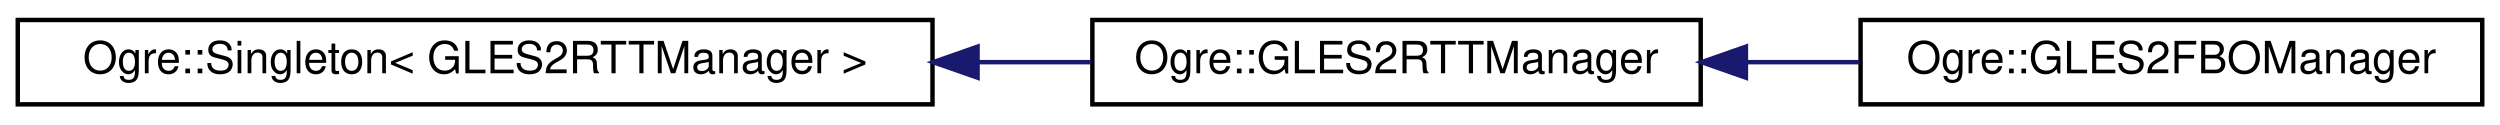
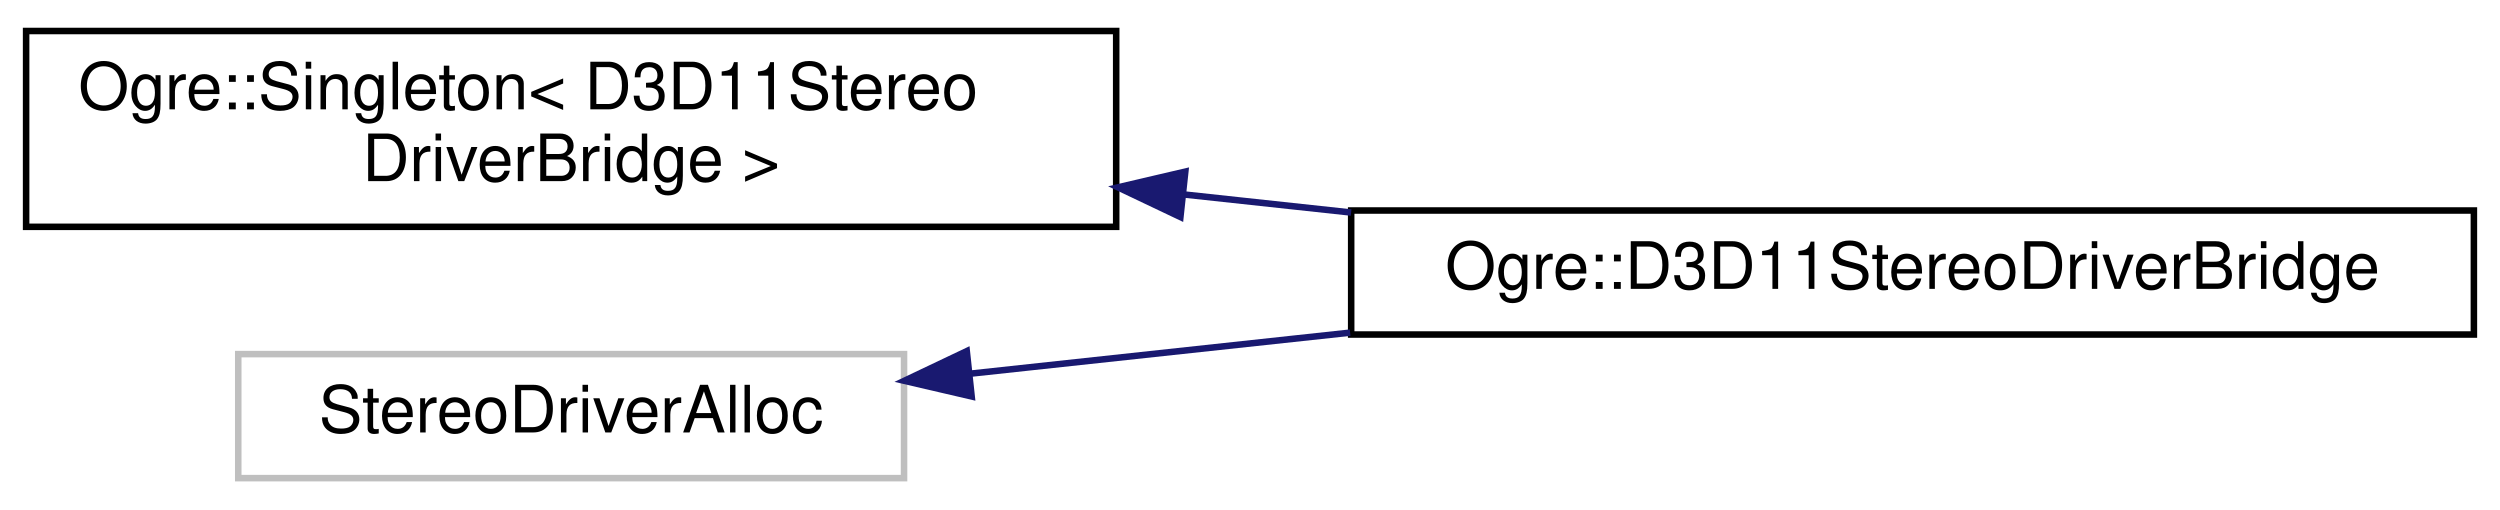
- <svg xmlns="http://www.w3.org/2000/svg" xmlns:xlink="http://www.w3.org/1999/xlink" width="563pt" height="28pt" viewBox="0.00 0.00 563.00 28.00">
-   <g id="graph0" class="graph" transform="scale(1 1) rotate(0) translate(4 24)">
+ <svg xmlns="http://www.w3.org/2000/svg" xmlns:xlink="http://www.w3.org/1999/xlink" width="383pt" height="78pt" viewBox="0.00 0.00 383.00 77.50">
+   <g id="graph0" class="graph" transform="scale(1 1) rotate(0) translate(4 73.5)">
    <g id="node1" class="node">
      <g id="a_node1">
        <a xlink:href="class_ogre_1_1_singleton.html" target="_top" xlink:title=" ">
-           <polygon fill="none" stroke="black" points="0,-0.5 0,-19.5 206,-19.5 206,-0.5 0,-0.5" />
-           <text text-anchor="middle" x="103" y="-7.5" font-family="Helvetica,sans-Serif" font-size="10.00">Ogre::Singleton&lt; GLES2RTTManager &gt;</text>
+           <polygon fill="none" stroke="black" points="0,-39 0,-69 167,-69 167,-39 0,-39" />
+           <text text-anchor="start" x="8" y="-57" font-family="Helvetica,sans-Serif" font-size="10.00">Ogre::Singleton&lt; D3D11Stereo</text>
+           <text text-anchor="middle" x="83.5" y="-46" font-family="Helvetica,sans-Serif" font-size="10.00">DriverBridge &gt;</text>
        </a>
      </g>
    </g>
    <g id="node2" class="node">
      <g id="a_node2">
-         <a xlink:href="class_ogre_1_1_g_l_e_s2_r_t_t_manager.html" target="_top" xlink:title="Manager/factory for RenderTextures.">
-           <polygon fill="none" stroke="black" points="242,-0.5 242,-19.5 379,-19.5 379,-0.5 242,-0.5" />
-           <text text-anchor="middle" x="310.5" y="-7.5" font-family="Helvetica,sans-Serif" font-size="10.00">Ogre::GLES2RTTManager</text>
+         <a xlink:href="class_ogre_1_1_d3_d11_stereo_driver_bridge.html" target="_top" xlink:title="Bridge interface from the render system to the stereo driver.">
+           <polygon fill="none" stroke="black" points="203,-22.5 203,-41.5 375,-41.5 375,-22.5 203,-22.5" />
+           <text text-anchor="middle" x="289" y="-29.5" font-family="Helvetica,sans-Serif" font-size="10.00">Ogre::D3D11StereoDriverBridge</text>
        </a>
      </g>
    </g>
    <g id="edge1" class="edge">
-       <path fill="none" stroke="midnightblue" d="M216.33,-10C224.99,-10 233.55,-10 241.78,-10" />
-       <polygon fill="midnightblue" stroke="midnightblue" points="216.15,-6.5 206.15,-10 216.15,-13.5 216.15,-6.5" />
+       <path fill="none" stroke="midnightblue" d="M177.27,-43.97C185.84,-43.04 194.49,-42.11 202.99,-41.19" />
+       <polygon fill="midnightblue" stroke="midnightblue" points="176.84,-40.5 167.27,-45.05 177.59,-47.46 176.84,-40.5" />
    </g>
    <g id="node3" class="node">
      <g id="a_node3">
-         <a xlink:href="class_ogre_1_1_g_l_e_s2_f_b_o_manager.html" target="_top" xlink:title="Factory for GL ES 2 Frame Buffer Objects, and related things.">
-           <polygon fill="none" stroke="black" points="415,-0.5 415,-19.5 555,-19.5 555,-0.5 415,-0.5" />
-           <text text-anchor="middle" x="485" y="-7.5" font-family="Helvetica,sans-Serif" font-size="10.00">Ogre::GLES2FBOManager</text>
+         <a xlink:title=" ">
+           <polygon fill="none" stroke="#bfbfbf" points="32.5,-0.5 32.5,-19.5 134.5,-19.5 134.5,-0.5 32.5,-0.5" />
+           <text text-anchor="middle" x="83.5" y="-7.5" font-family="Helvetica,sans-Serif" font-size="10.00">StereoDriverAlloc</text>
        </a>
      </g>
    </g>
    <g id="edge2" class="edge">
-       <path fill="none" stroke="midnightblue" d="M389.43,-10C397.89,-10 406.46,-10 414.81,-10" />
-       <polygon fill="midnightblue" stroke="midnightblue" points="389.18,-6.5 379.18,-10 389.18,-13.5 389.18,-6.5" />
+       <path fill="none" stroke="midnightblue" d="M144.71,-16.51C162.94,-18.48 183.31,-20.68 202.84,-22.79" />
+       <polygon fill="midnightblue" stroke="midnightblue" points="144.86,-13.01 134.54,-15.41 144.11,-19.96 144.86,-13.01" />
    </g>
  </g>
</svg>
